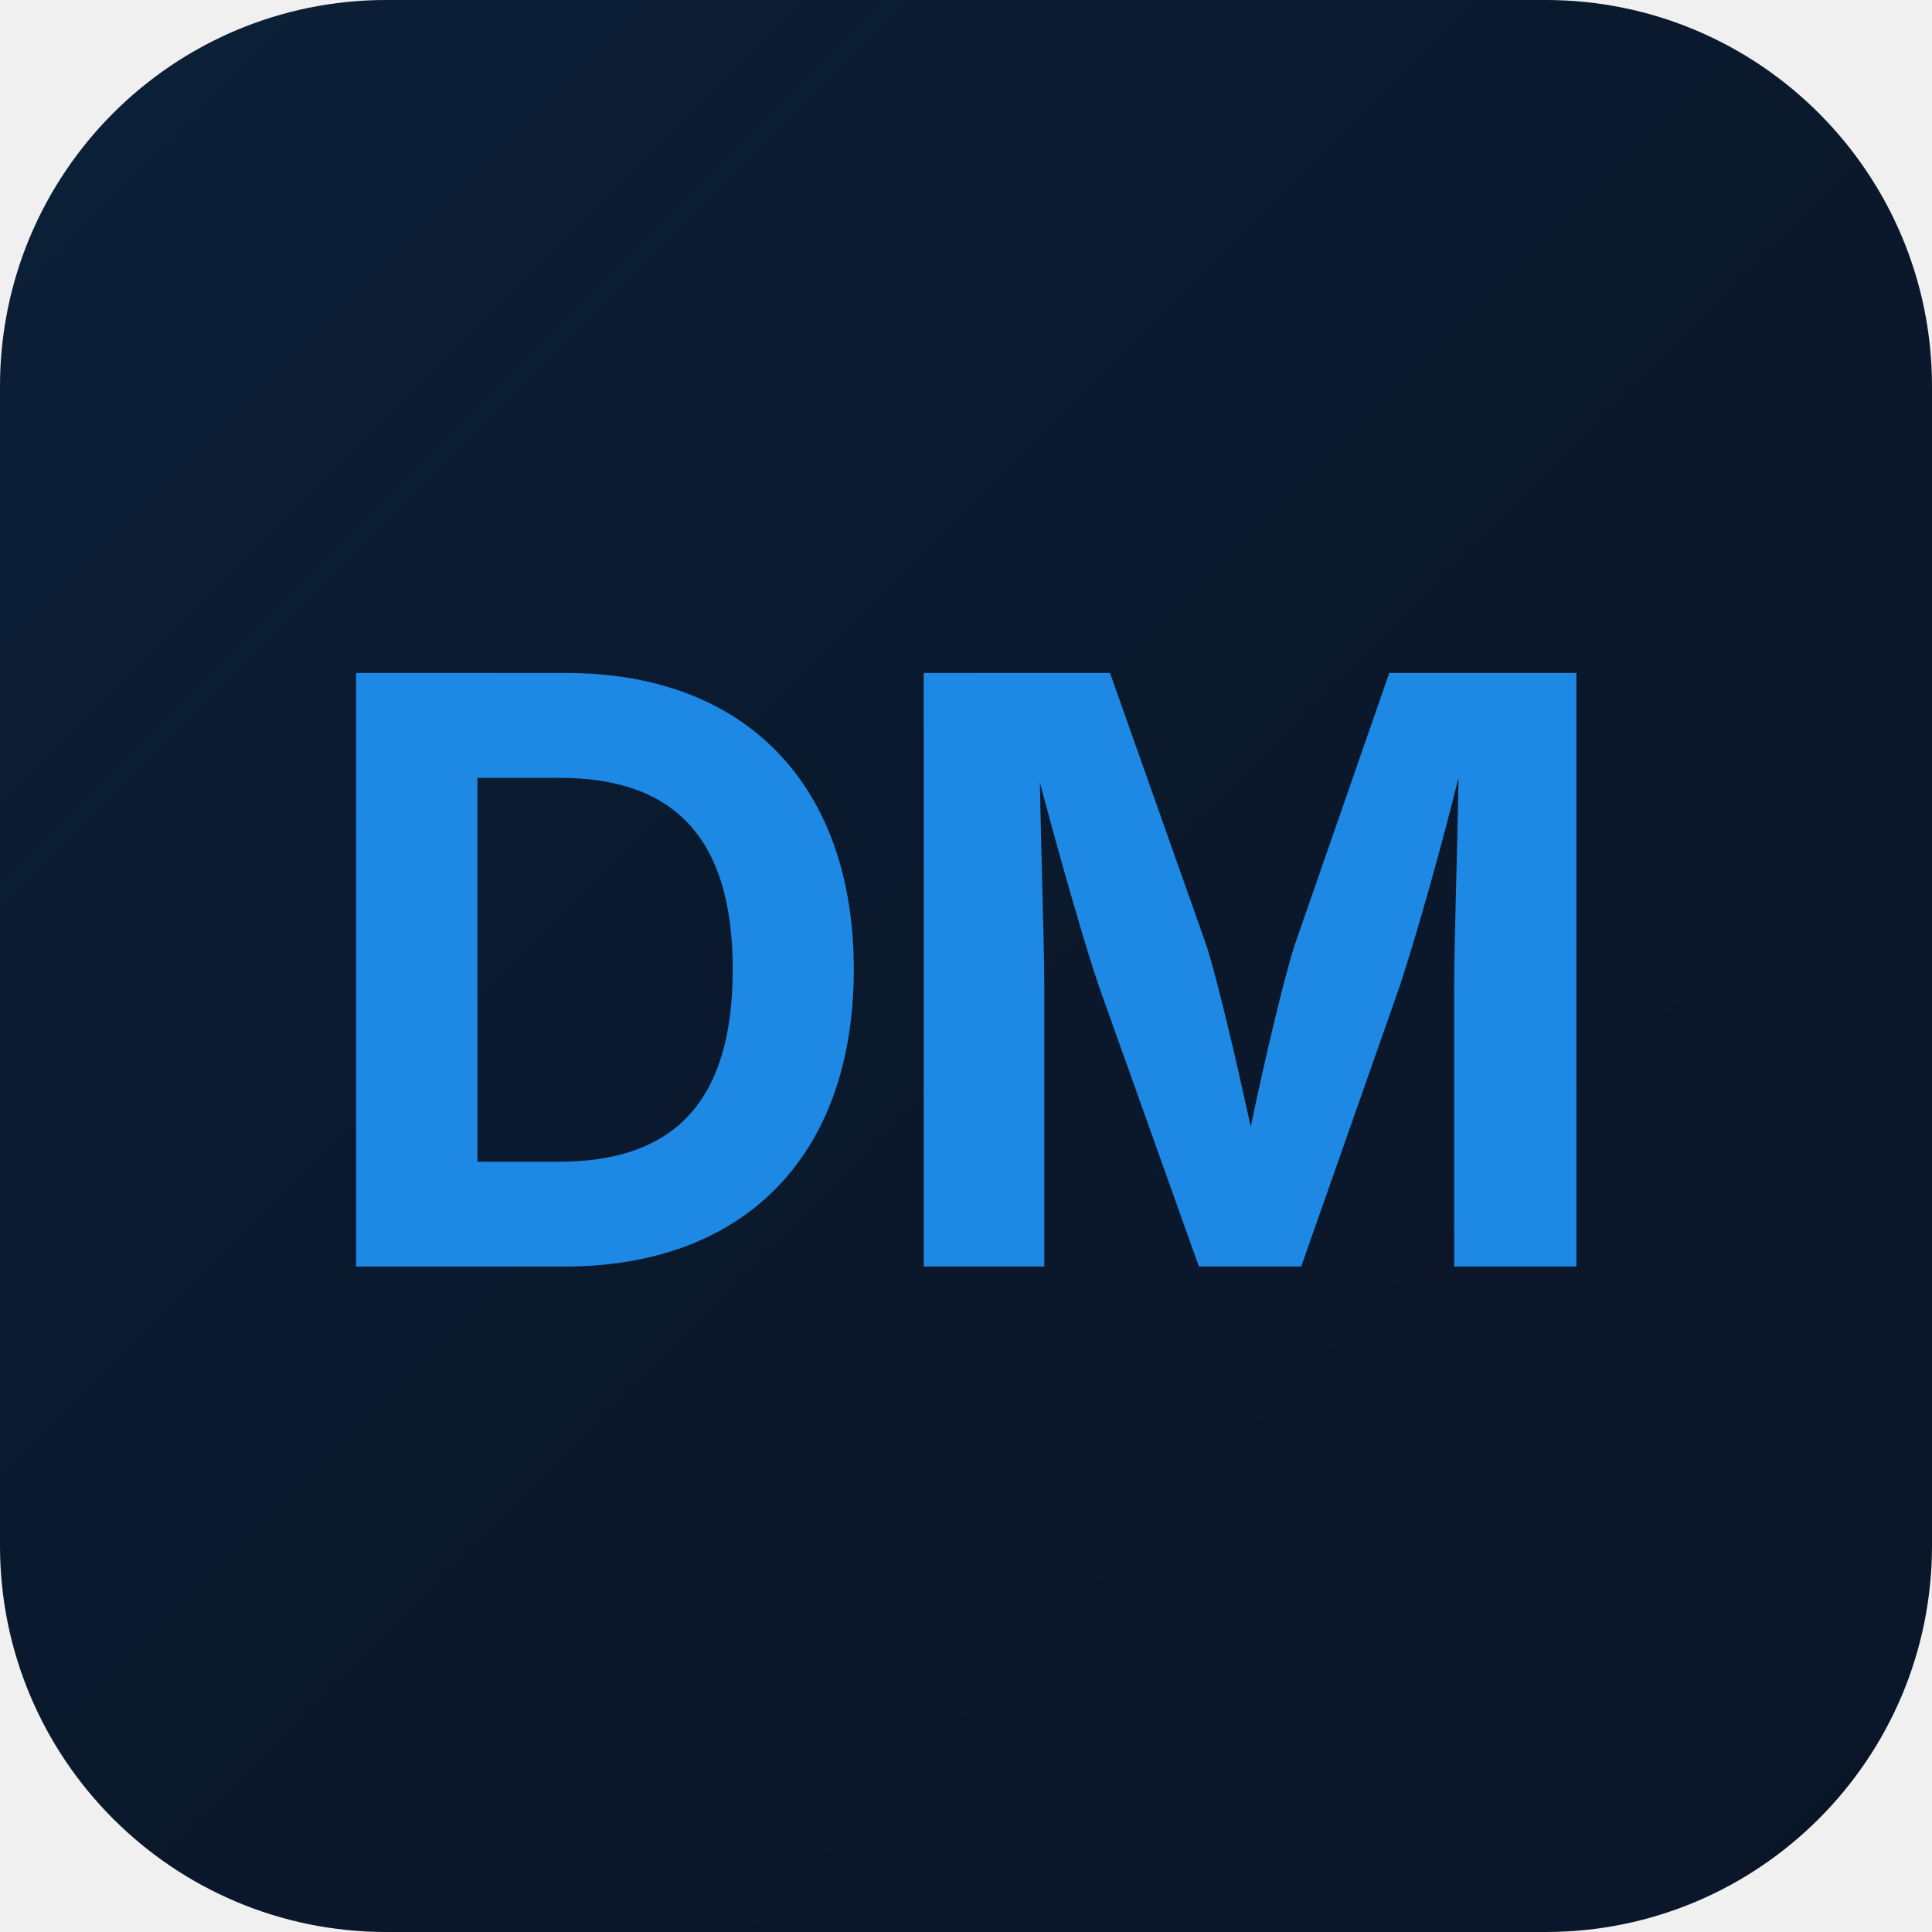
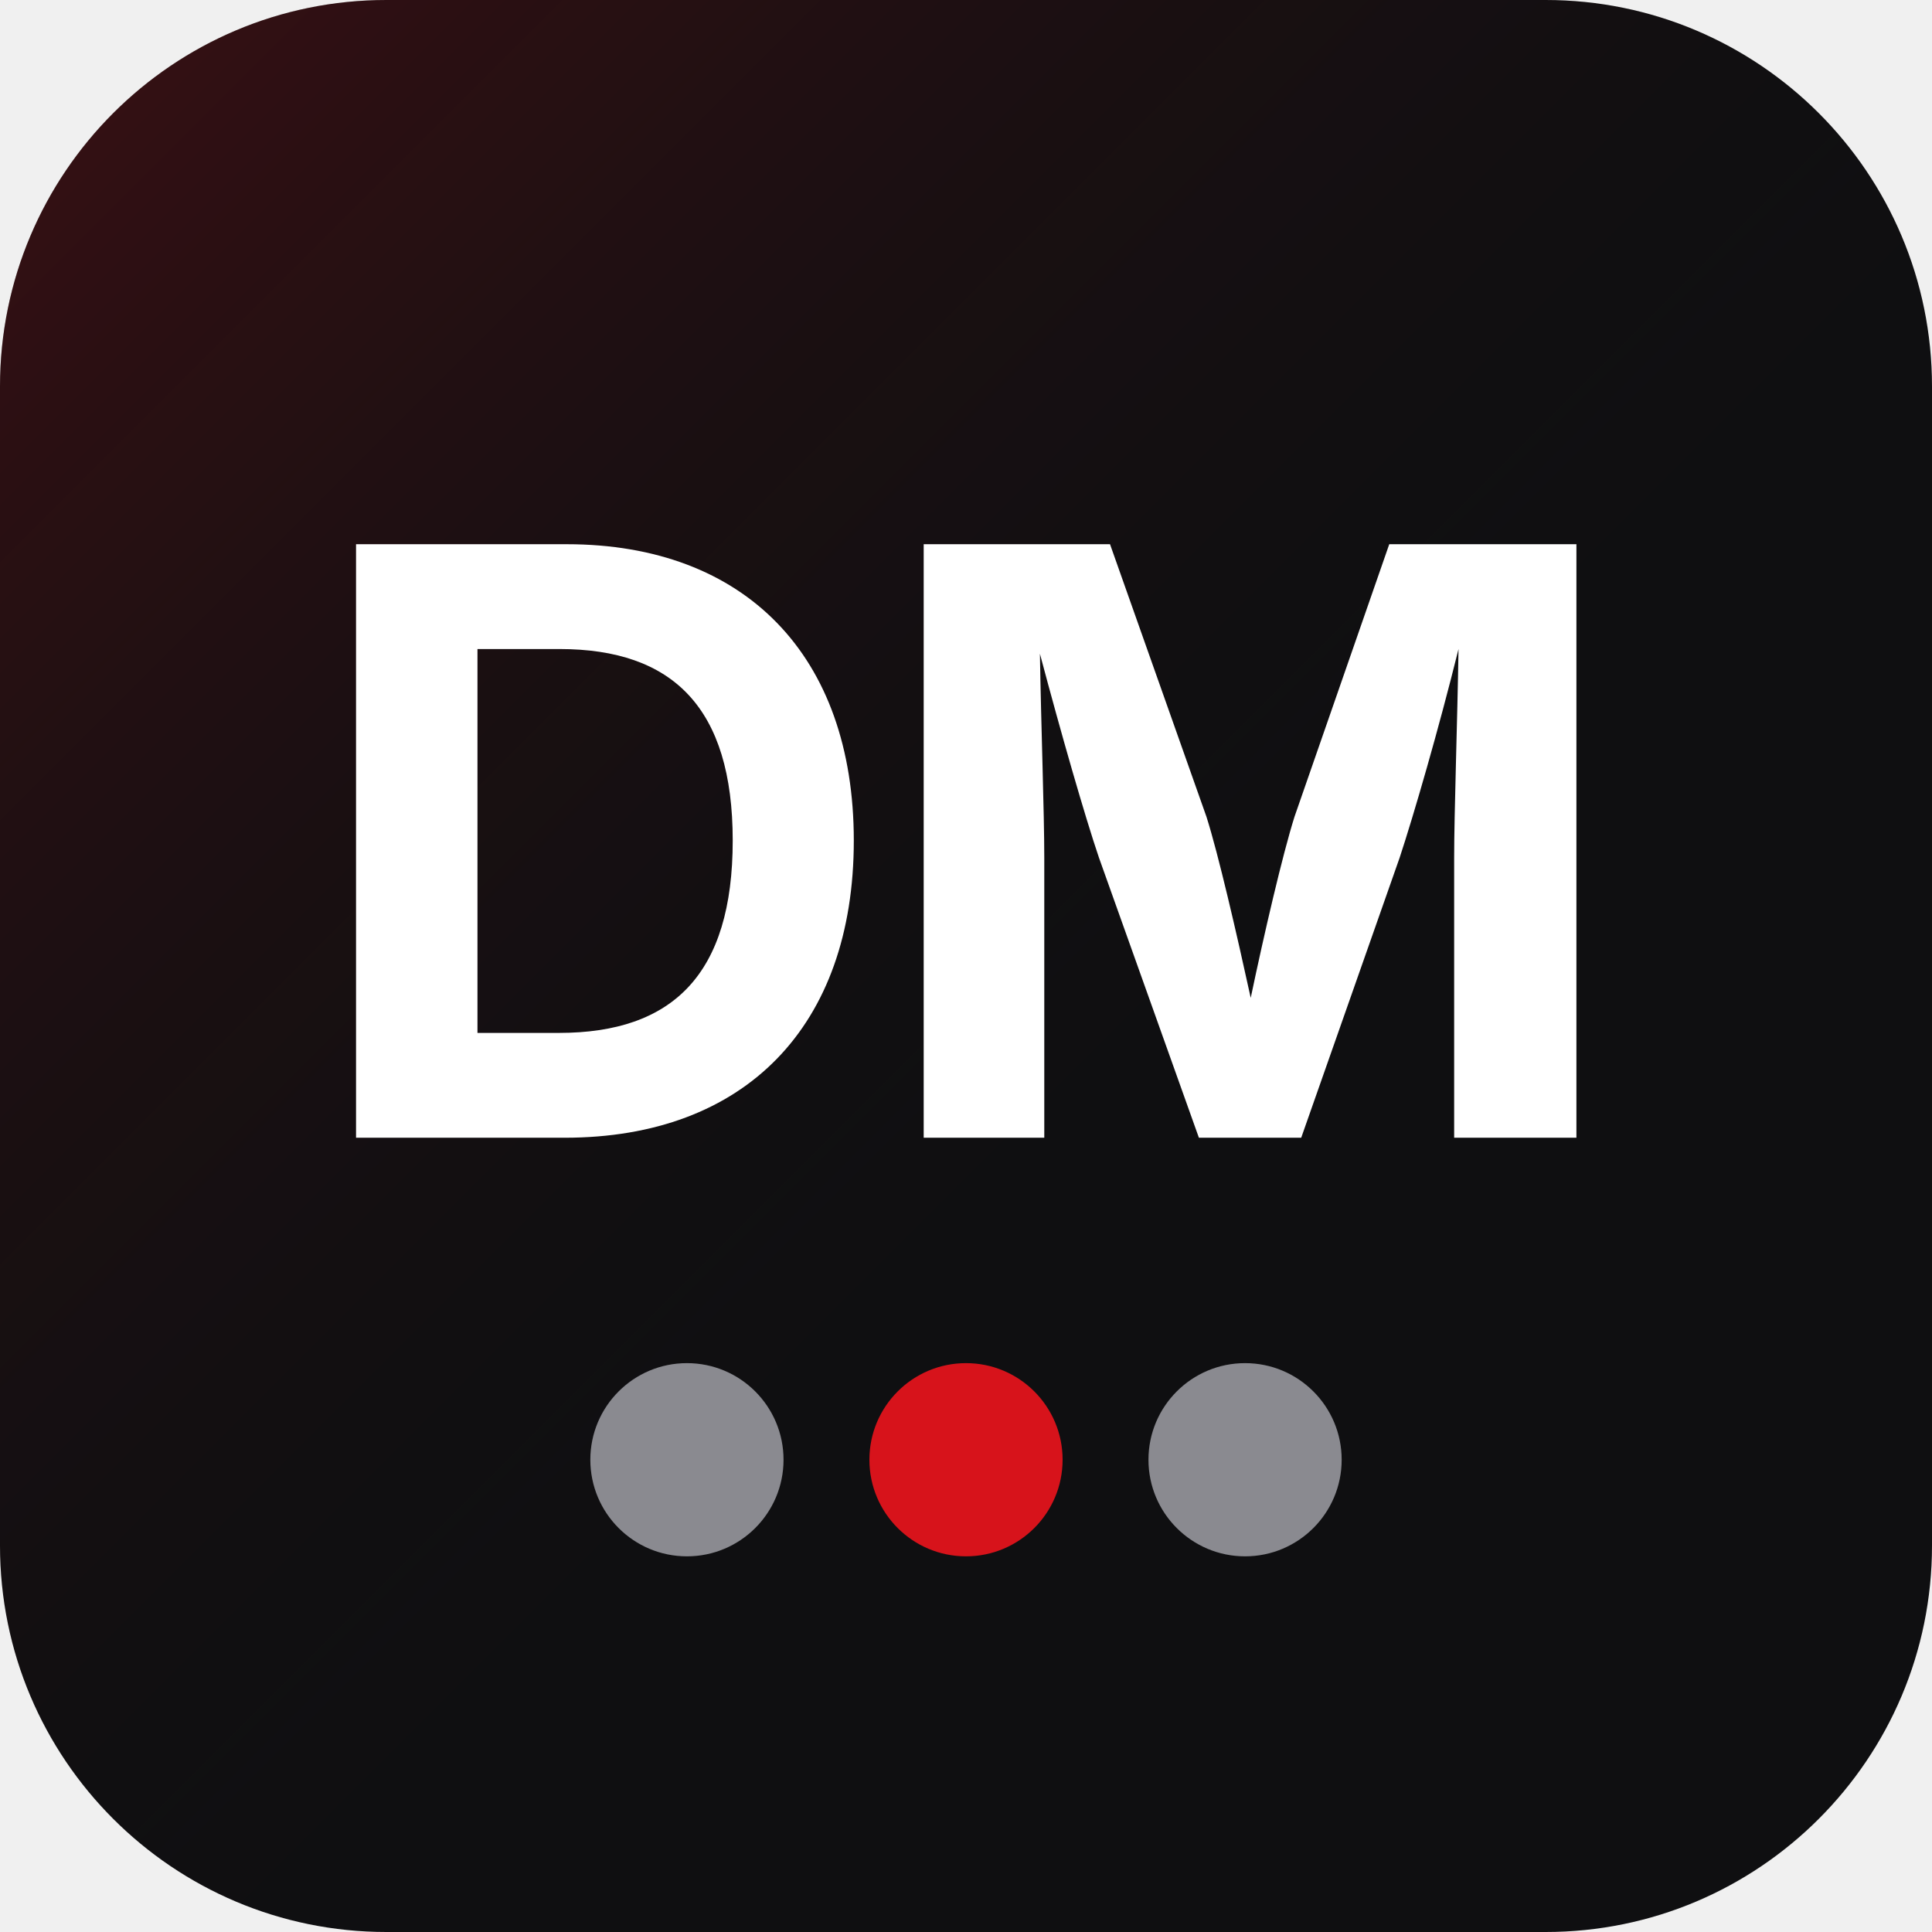
<svg xmlns="http://www.w3.org/2000/svg" width="180" height="180" viewBox="0 0 180 180" fill="none">
-   <rect width="180" height="180" rx="36" fill="#0a1628" />
-   <rect width="180" height="180" rx="36" fill="url(#grad)" opacity="0.6" />
-   <text x="90" y="118" font-family="system-ui, -apple-system, sans-serif" font-size="76" font-weight="700" text-anchor="middle" fill="#1e88e5" letter-spacing="-2">DM</text>
+   <rect width="180" height="180" rx="36" fill="#0f0f11" />
+   <rect width="180" height="180" rx="36" fill="url(#grad)" />
+   <text x="90" y="106" font-family="system-ui, -apple-system, sans-serif" font-size="76" font-weight="700" text-anchor="middle" fill="#ffffff" letter-spacing="-2">DM</text>
+   <circle cx="64" cy="136" r="9" fill="#8a8a90" />
+   <circle cx="90" cy="136" r="9" fill="#d7131b" />
+   <circle cx="116" cy="136" r="9" fill="#8a8a90" />
  <defs>
    <linearGradient id="grad" x1="0" y1="0" x2="180" y2="180" gradientUnits="userSpaceOnUse">
-       <stop offset="0%" stop-color="#1e88e5" stop-opacity="0.15" />
-       <stop offset="100%" stop-color="#0a1628" stop-opacity="0" />
+       <stop offset="0%" stop-color="#d7131b" stop-opacity="0.22" />
+       <stop offset="60%" stop-color="#0f0f11" stop-opacity="0" />
    </linearGradient>
  </defs>
</svg>
